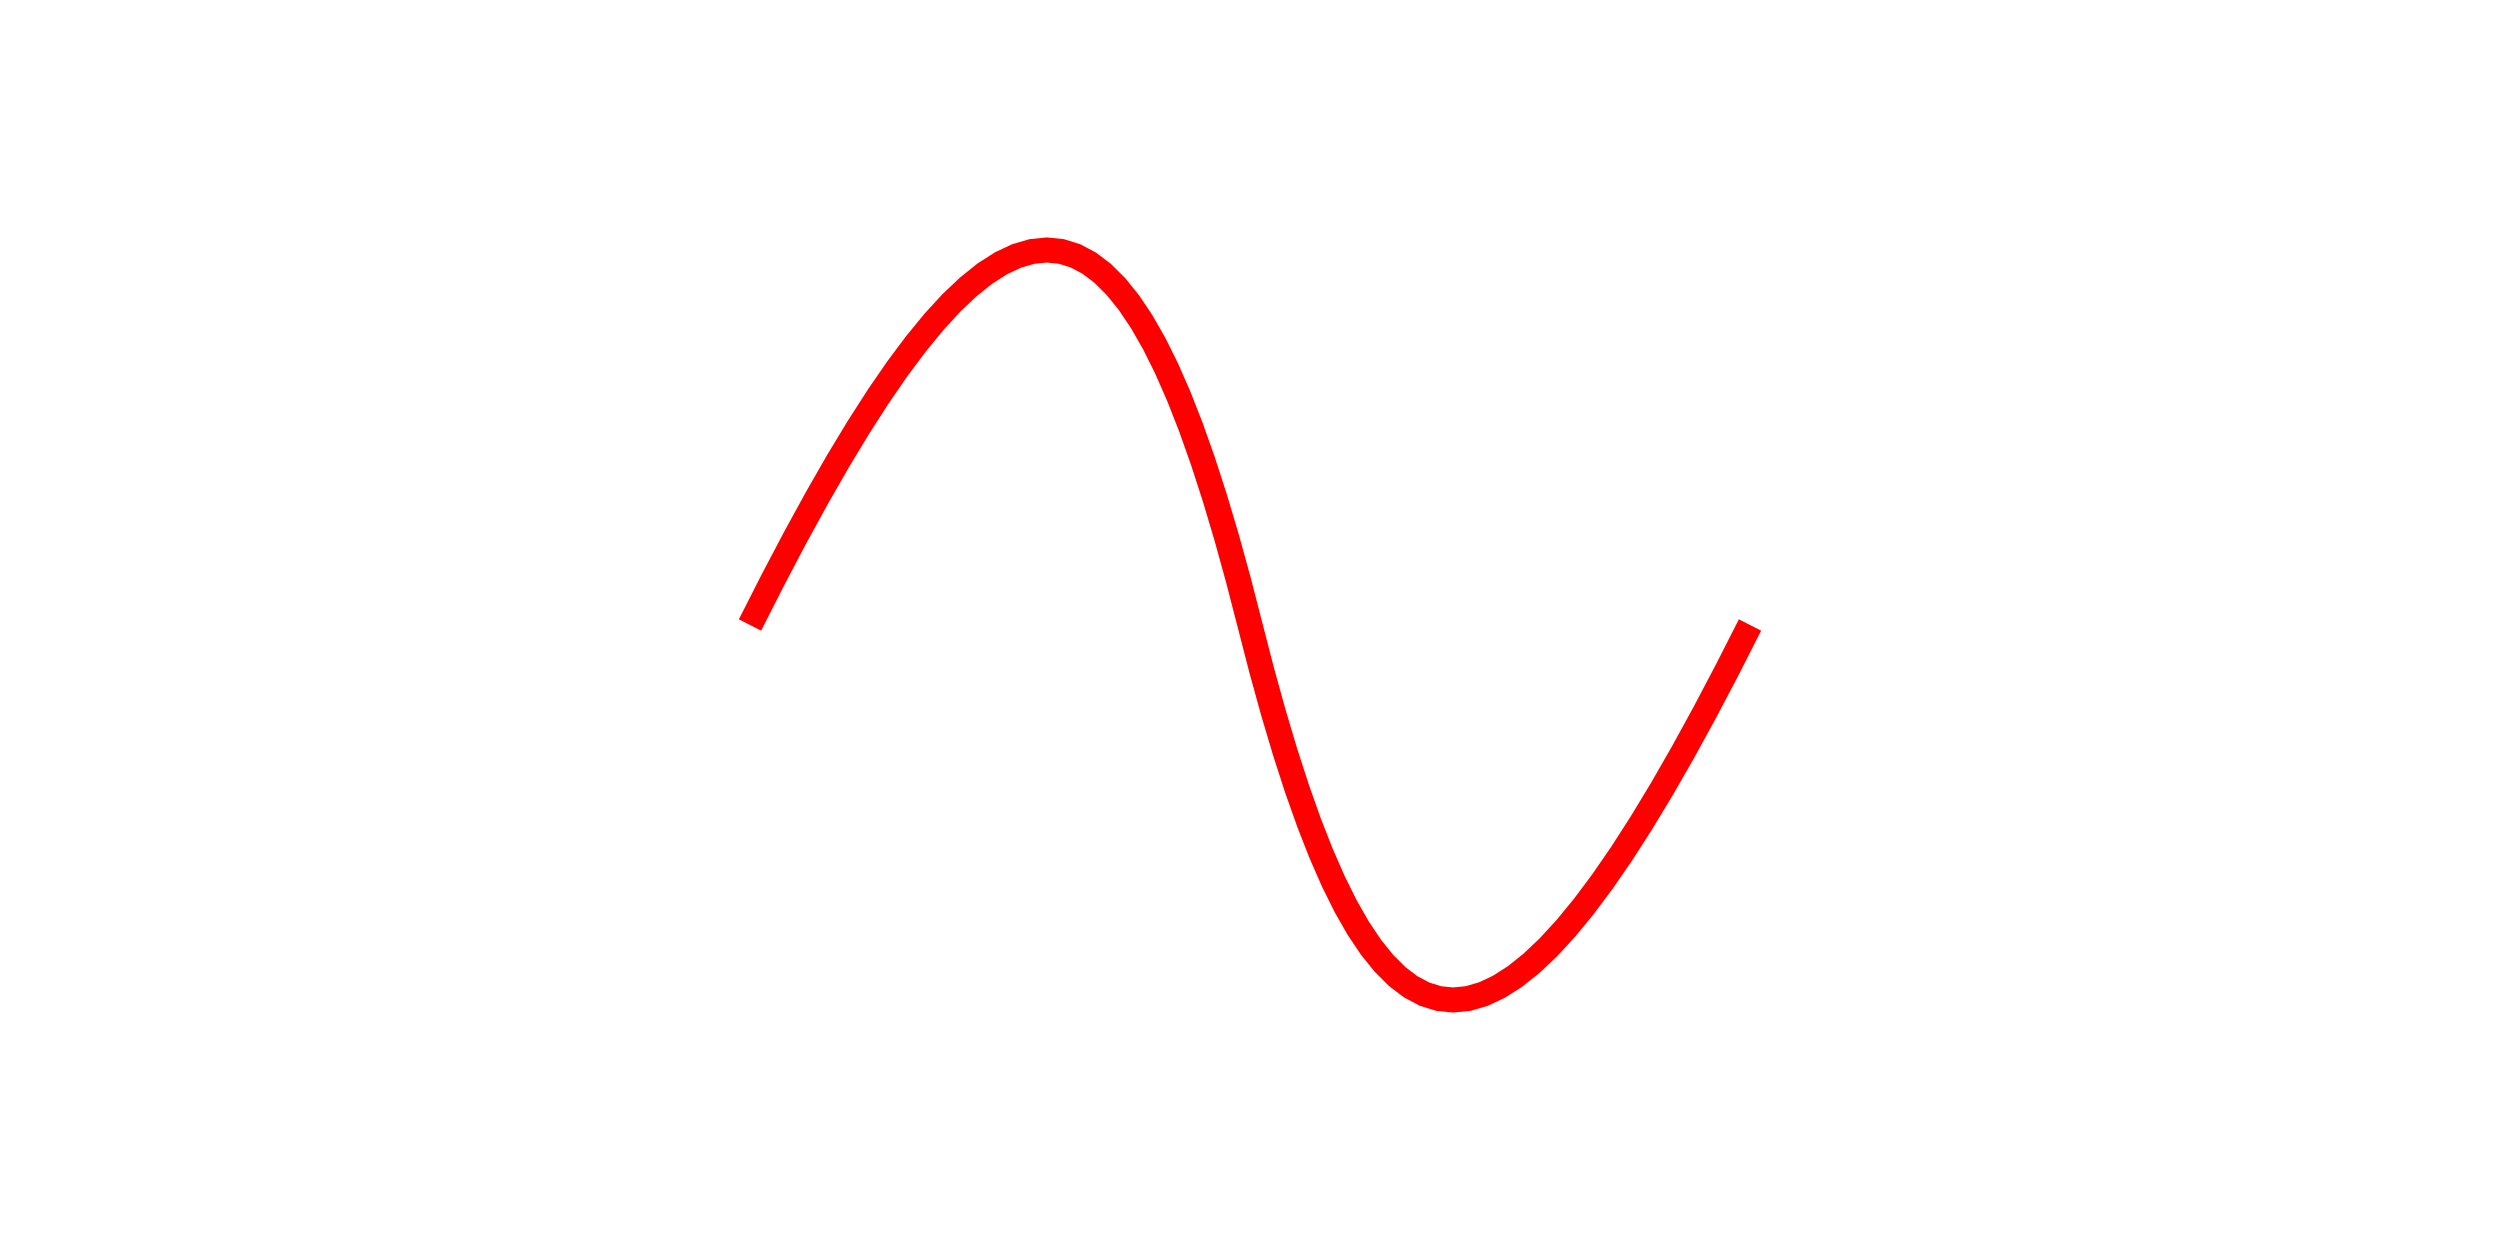
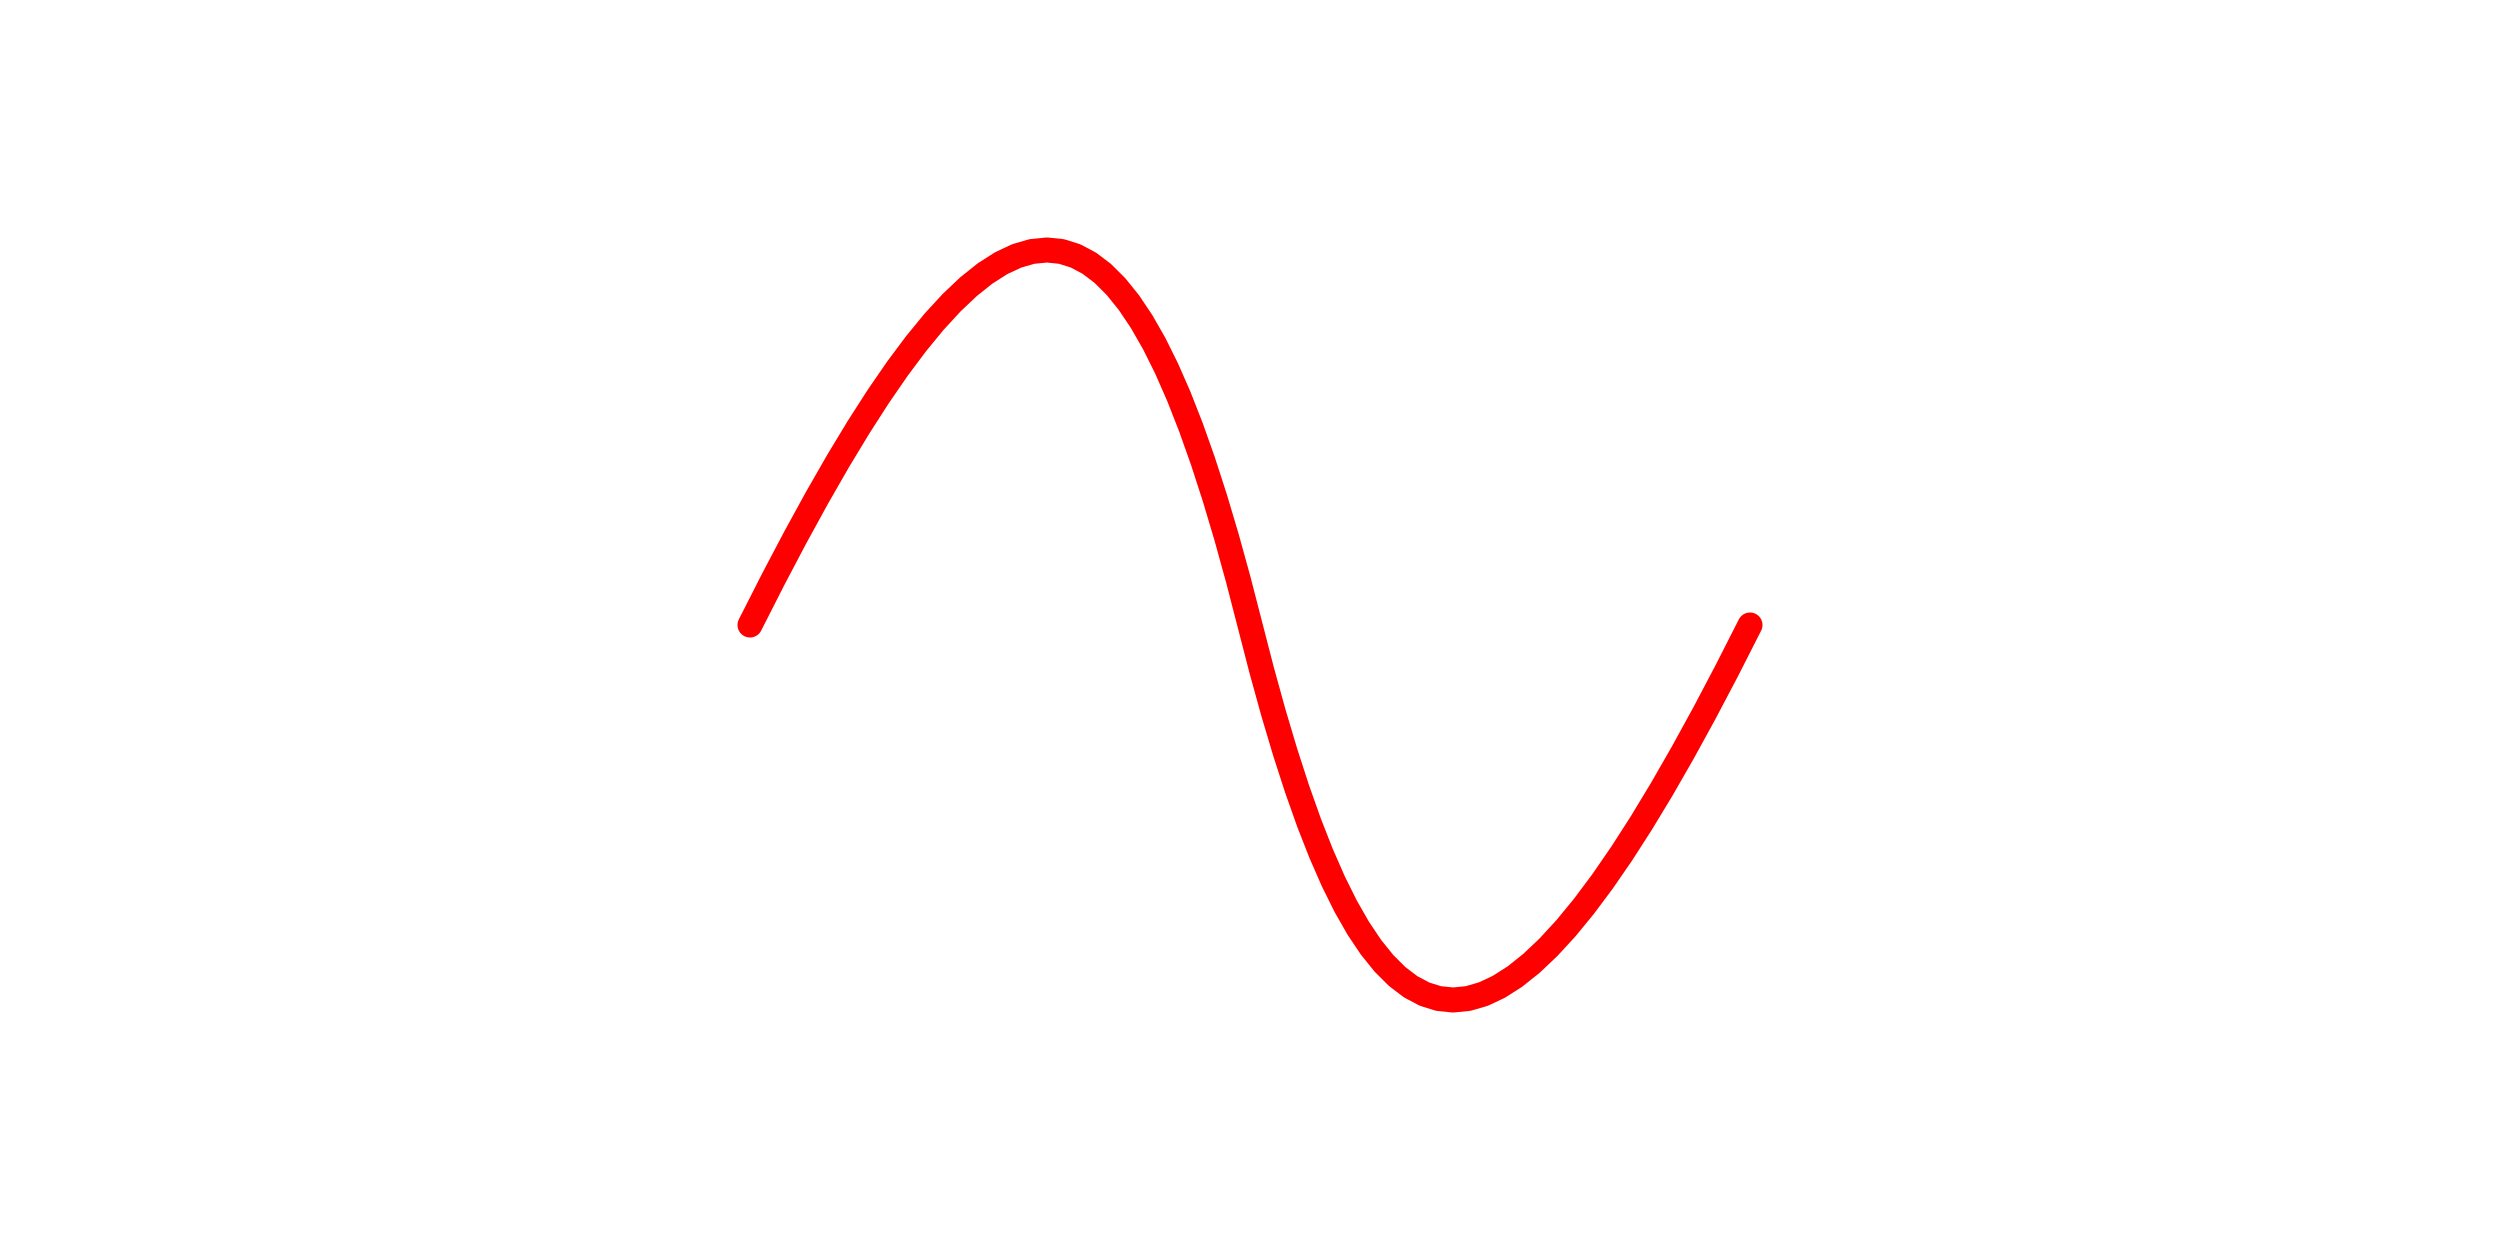
<svg xmlns="http://www.w3.org/2000/svg" height="100" width="200">
  <g>
    <defs>
      <clipPath id="my_curve_layer_stroked_clip_path">
        <rect height="100" width="200" x="0" y="0" />
      </clipPath>
    </defs>
    <g height="100" width="200">
      <g clip-path="url(#my_curve_layer_stroked_clip_path)" transform="translate(0,0)">
-         <path d="M 60 50 L 61.846 46.367 L 63.635 42.969 L 65.37 39.805 L 67.051 36.875 L 68.681 34.18 L 70.261 31.719 L 71.794 29.492 L 73.281 27.5 L 74.724 25.742 L 76.125 24.219 L 77.486 22.93 L 78.809 21.875 L 80.094 21.055 L 81.345 20.469 L 82.563 20.117 L 83.75 20 L 84.908 20.117 L 86.038 20.469 L 87.142 21.055 L 88.223 21.875 L 89.281 22.93 L 90.32 24.219 L 91.34 25.742 L 92.344 27.5 L 93.333 29.492 L 94.309 31.719 L 95.274 34.18 L 96.23 36.875 L 97.179 39.805 L 98.123 42.969 L 99.062 46.367 L 100 50 L 100.938 53.633 L 101.877 57.031 L 102.821 60.195 L 103.77 63.125 L 104.726 65.82 L 105.691 68.281 L 106.667 70.508 L 107.656 72.5 L 108.66 74.258 L 109.68 75.781 L 110.719 77.07 L 111.777 78.125 L 112.858 78.945 L 113.962 79.531 L 115.092 79.883 L 116.25 80 L 117.437 79.883 L 118.655 79.531 L 119.906 78.945 L 121.191 78.125 L 122.514 77.07 L 123.875 75.781 L 125.276 74.258 L 126.719 72.5 L 128.206 70.508 L 129.739 68.281 L 131.319 65.82 L 132.949 63.125 L 134.63 60.195 L 136.365 57.031 L 138.154 53.633 L 140 50" fill="none" opacity="1" stroke="rgb(255, 0, 0)" stroke-width="2" />
+         <path d="M 60 50 L 61.846 46.367 L 63.635 42.969 L 65.37 39.805 L 67.051 36.875 L 68.681 34.18 L 70.261 31.719 L 71.794 29.492 L 73.281 27.5 L 74.724 25.742 L 76.125 24.219 L 77.486 22.93 L 78.809 21.875 L 80.094 21.055 L 81.345 20.469 L 82.563 20.117 L 83.75 20 L 84.908 20.117 L 86.038 20.469 L 87.142 21.055 L 88.223 21.875 L 89.281 22.93 L 90.32 24.219 L 91.34 25.742 L 92.344 27.5 L 93.333 29.492 L 94.309 31.719 L 95.274 34.18 L 96.23 36.875 L 97.179 39.805 L 98.123 42.969 L 99.062 46.367 L 100 50 L 100.938 53.633 L 101.877 57.031 L 102.821 60.195 L 103.77 63.125 L 104.726 65.82 L 105.691 68.281 L 106.667 70.508 L 107.656 72.5 L 108.66 74.258 L 109.68 75.781 L 110.719 77.07 L 111.777 78.125 L 112.858 78.945 L 113.962 79.531 L 115.092 79.883 L 116.25 80 L 117.437 79.883 L 118.655 79.531 L 119.906 78.945 L 121.191 78.125 L 122.514 77.07 L 123.875 75.781 L 125.276 74.258 L 126.719 72.5 L 128.206 70.508 L 129.739 68.281 L 131.319 65.82 L 132.949 63.125 L 134.63 60.195 L 136.365 57.031 L 138.154 53.633 L 140 50" fill="none" opacity="1" stroke="rgb(255, 0, 0)" stroke-linecap="round" stroke-linejoin="round" stroke-width="2" />
      </g>
    </g>
  </g>
</svg>
